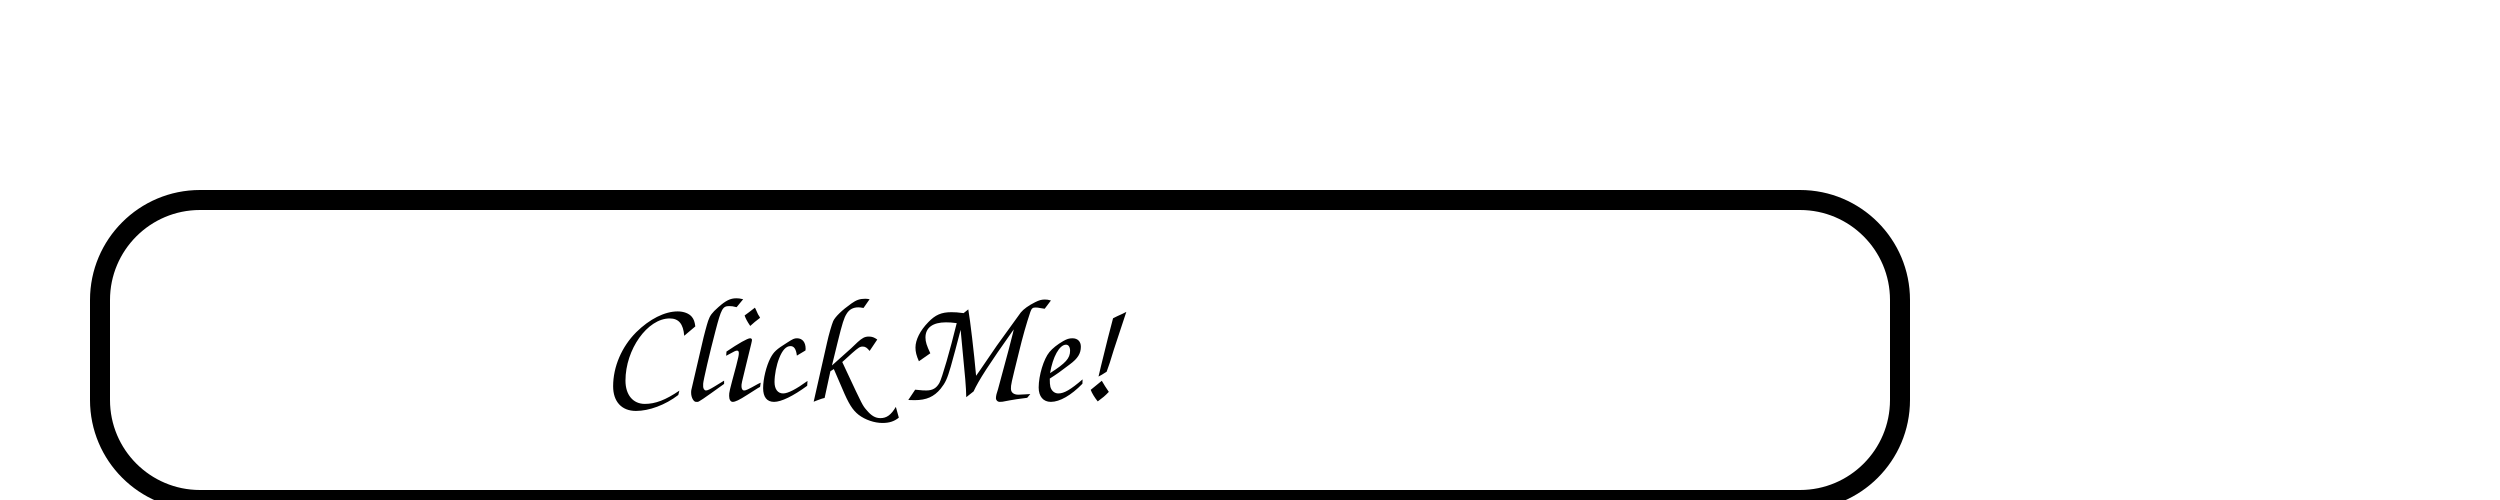
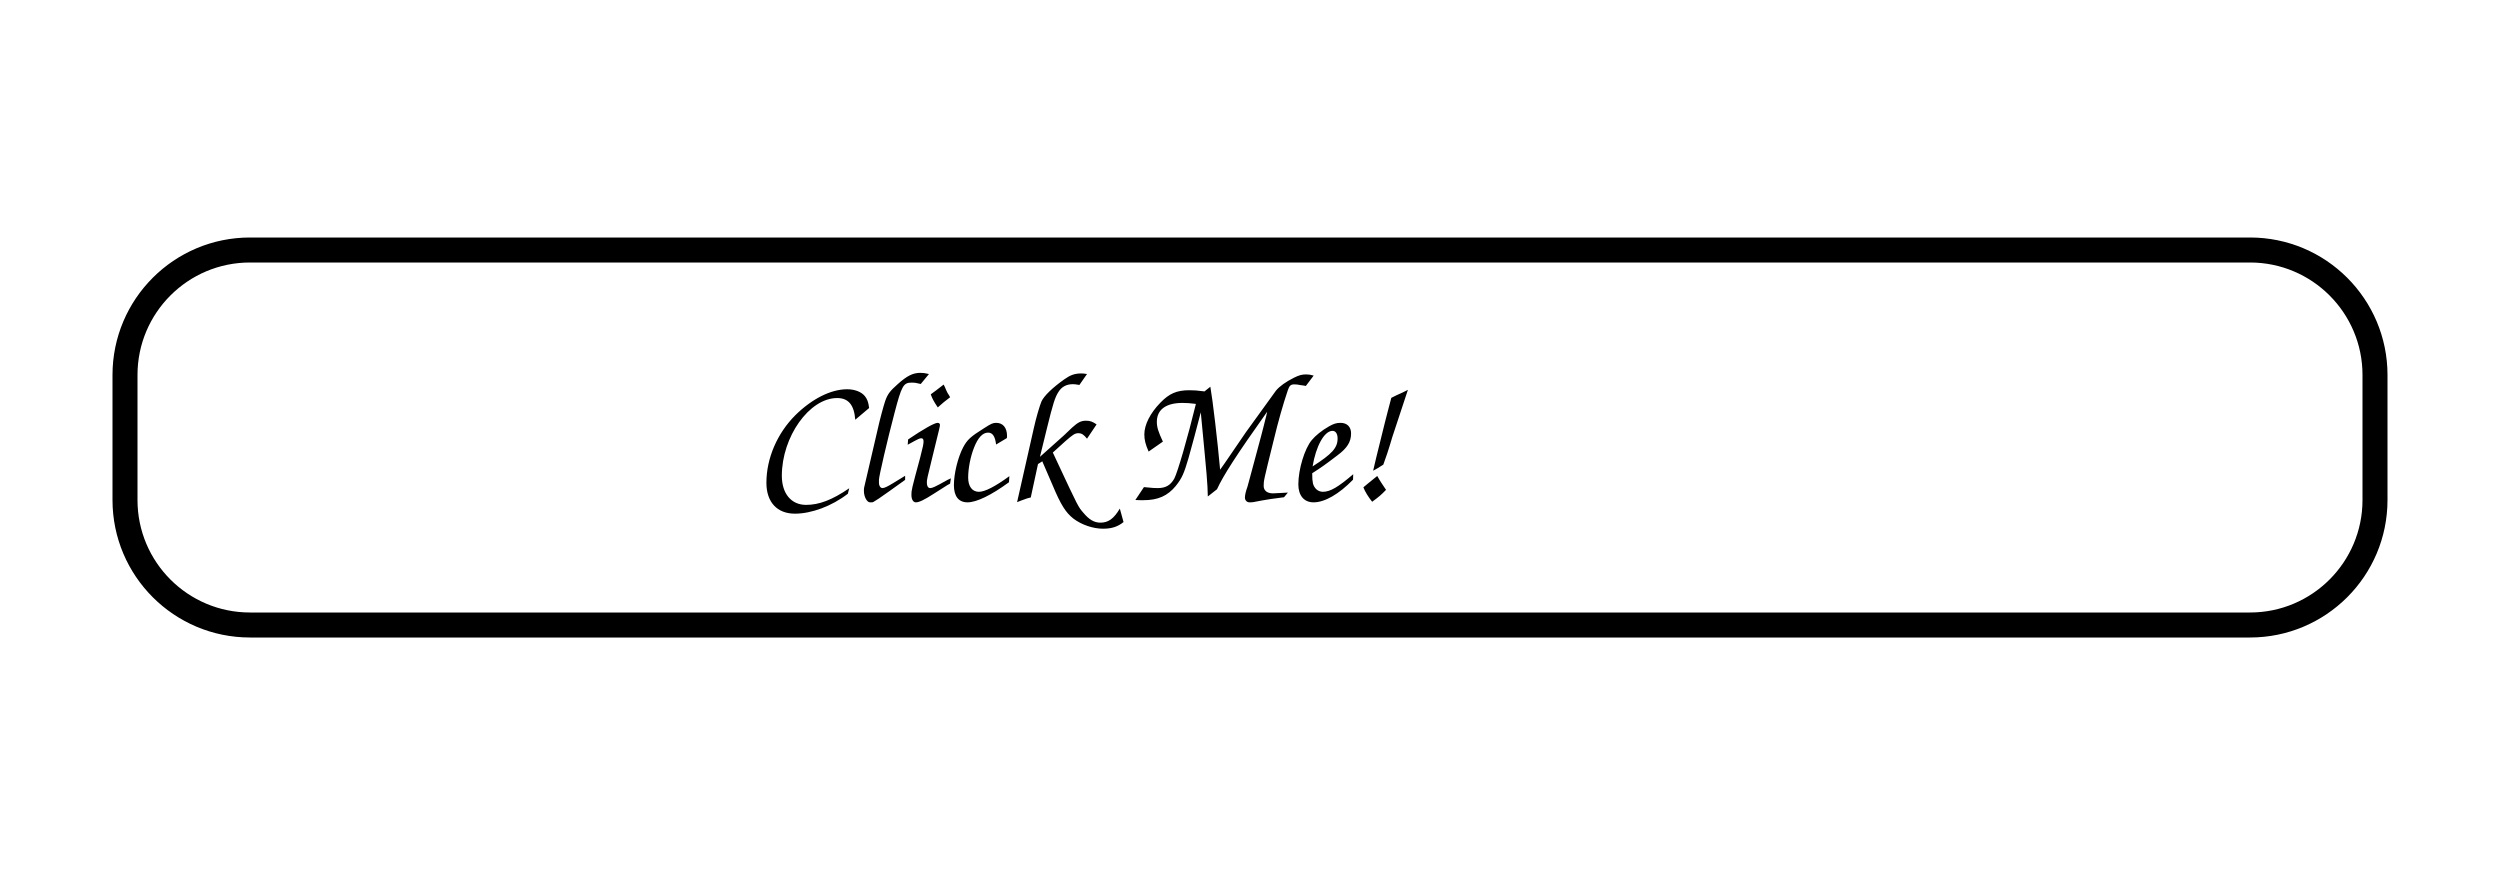
- <svg xmlns="http://www.w3.org/2000/svg" width="250" height="50">
+ <svg xmlns="http://www.w3.org/2000/svg" width="200" height="70">
  <rect x="10" y="20" width="180" height="30" rx="10" ry="10" style="fill:none;stroke:black;stroke-width:2" />
  <text x="60" y="40" font-family="Comic Sans MS, cursive" font-size="15" fill="black">
    Click Me!
  </text>
</svg>
